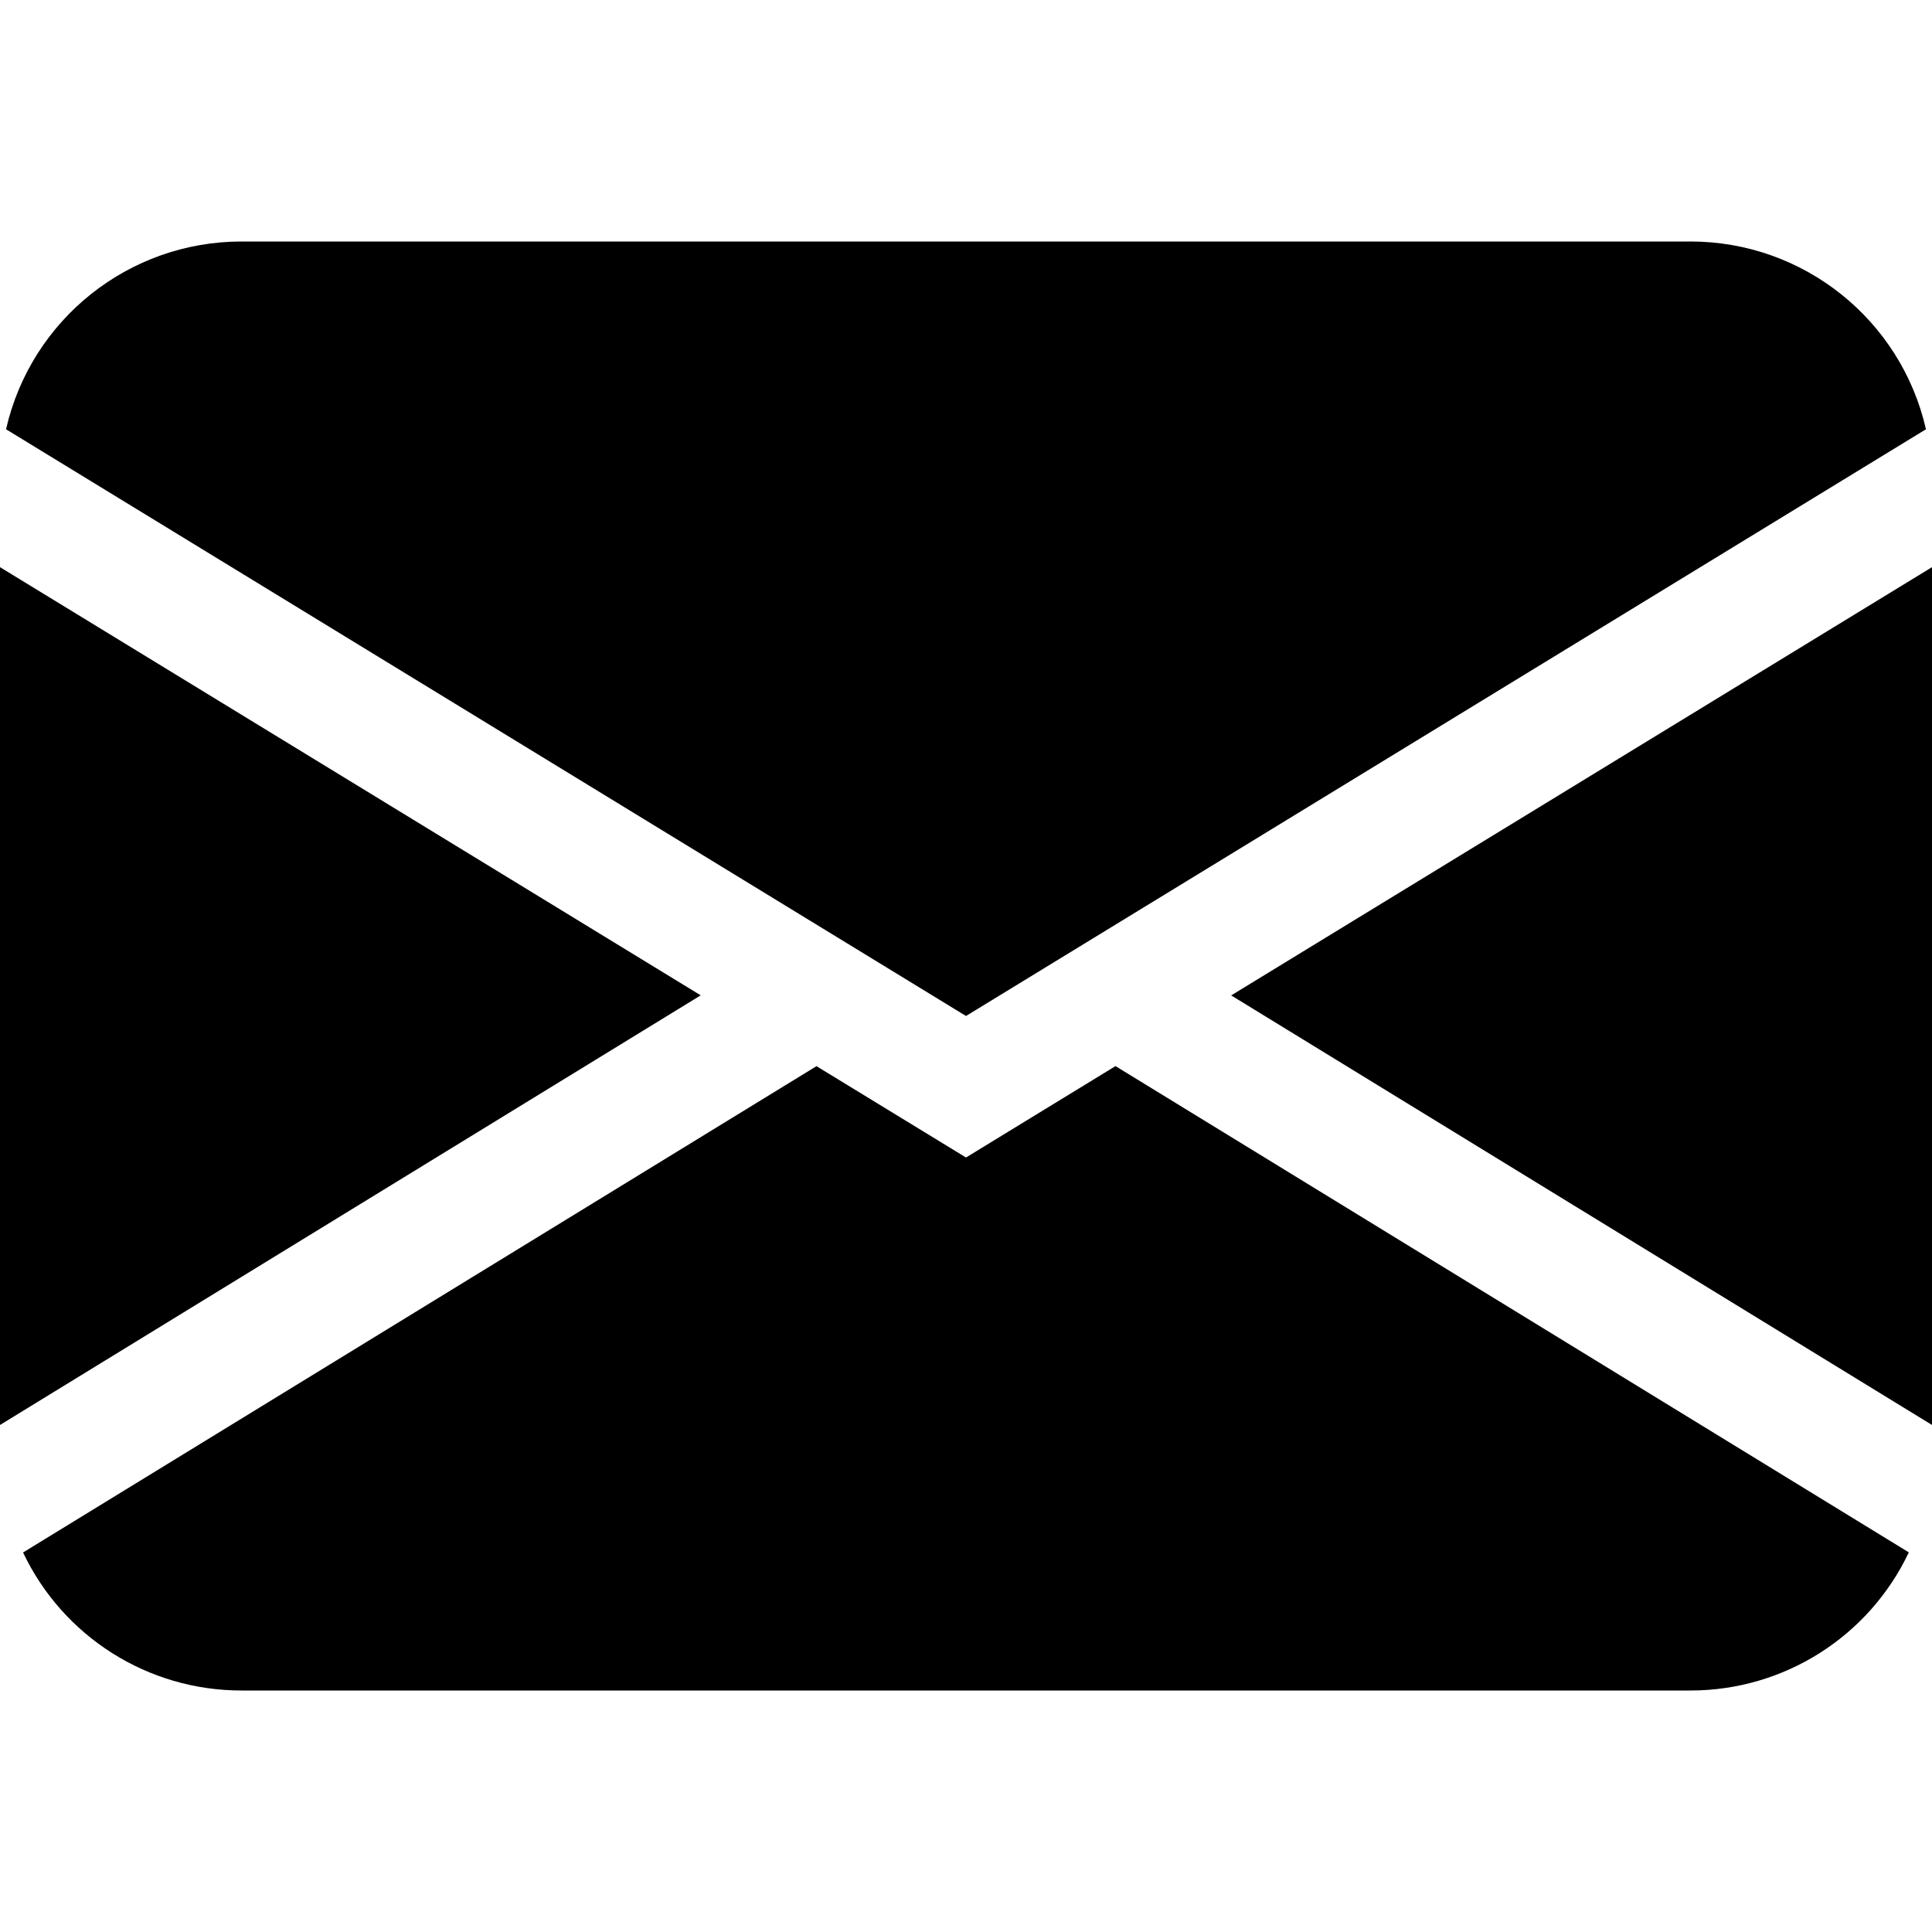
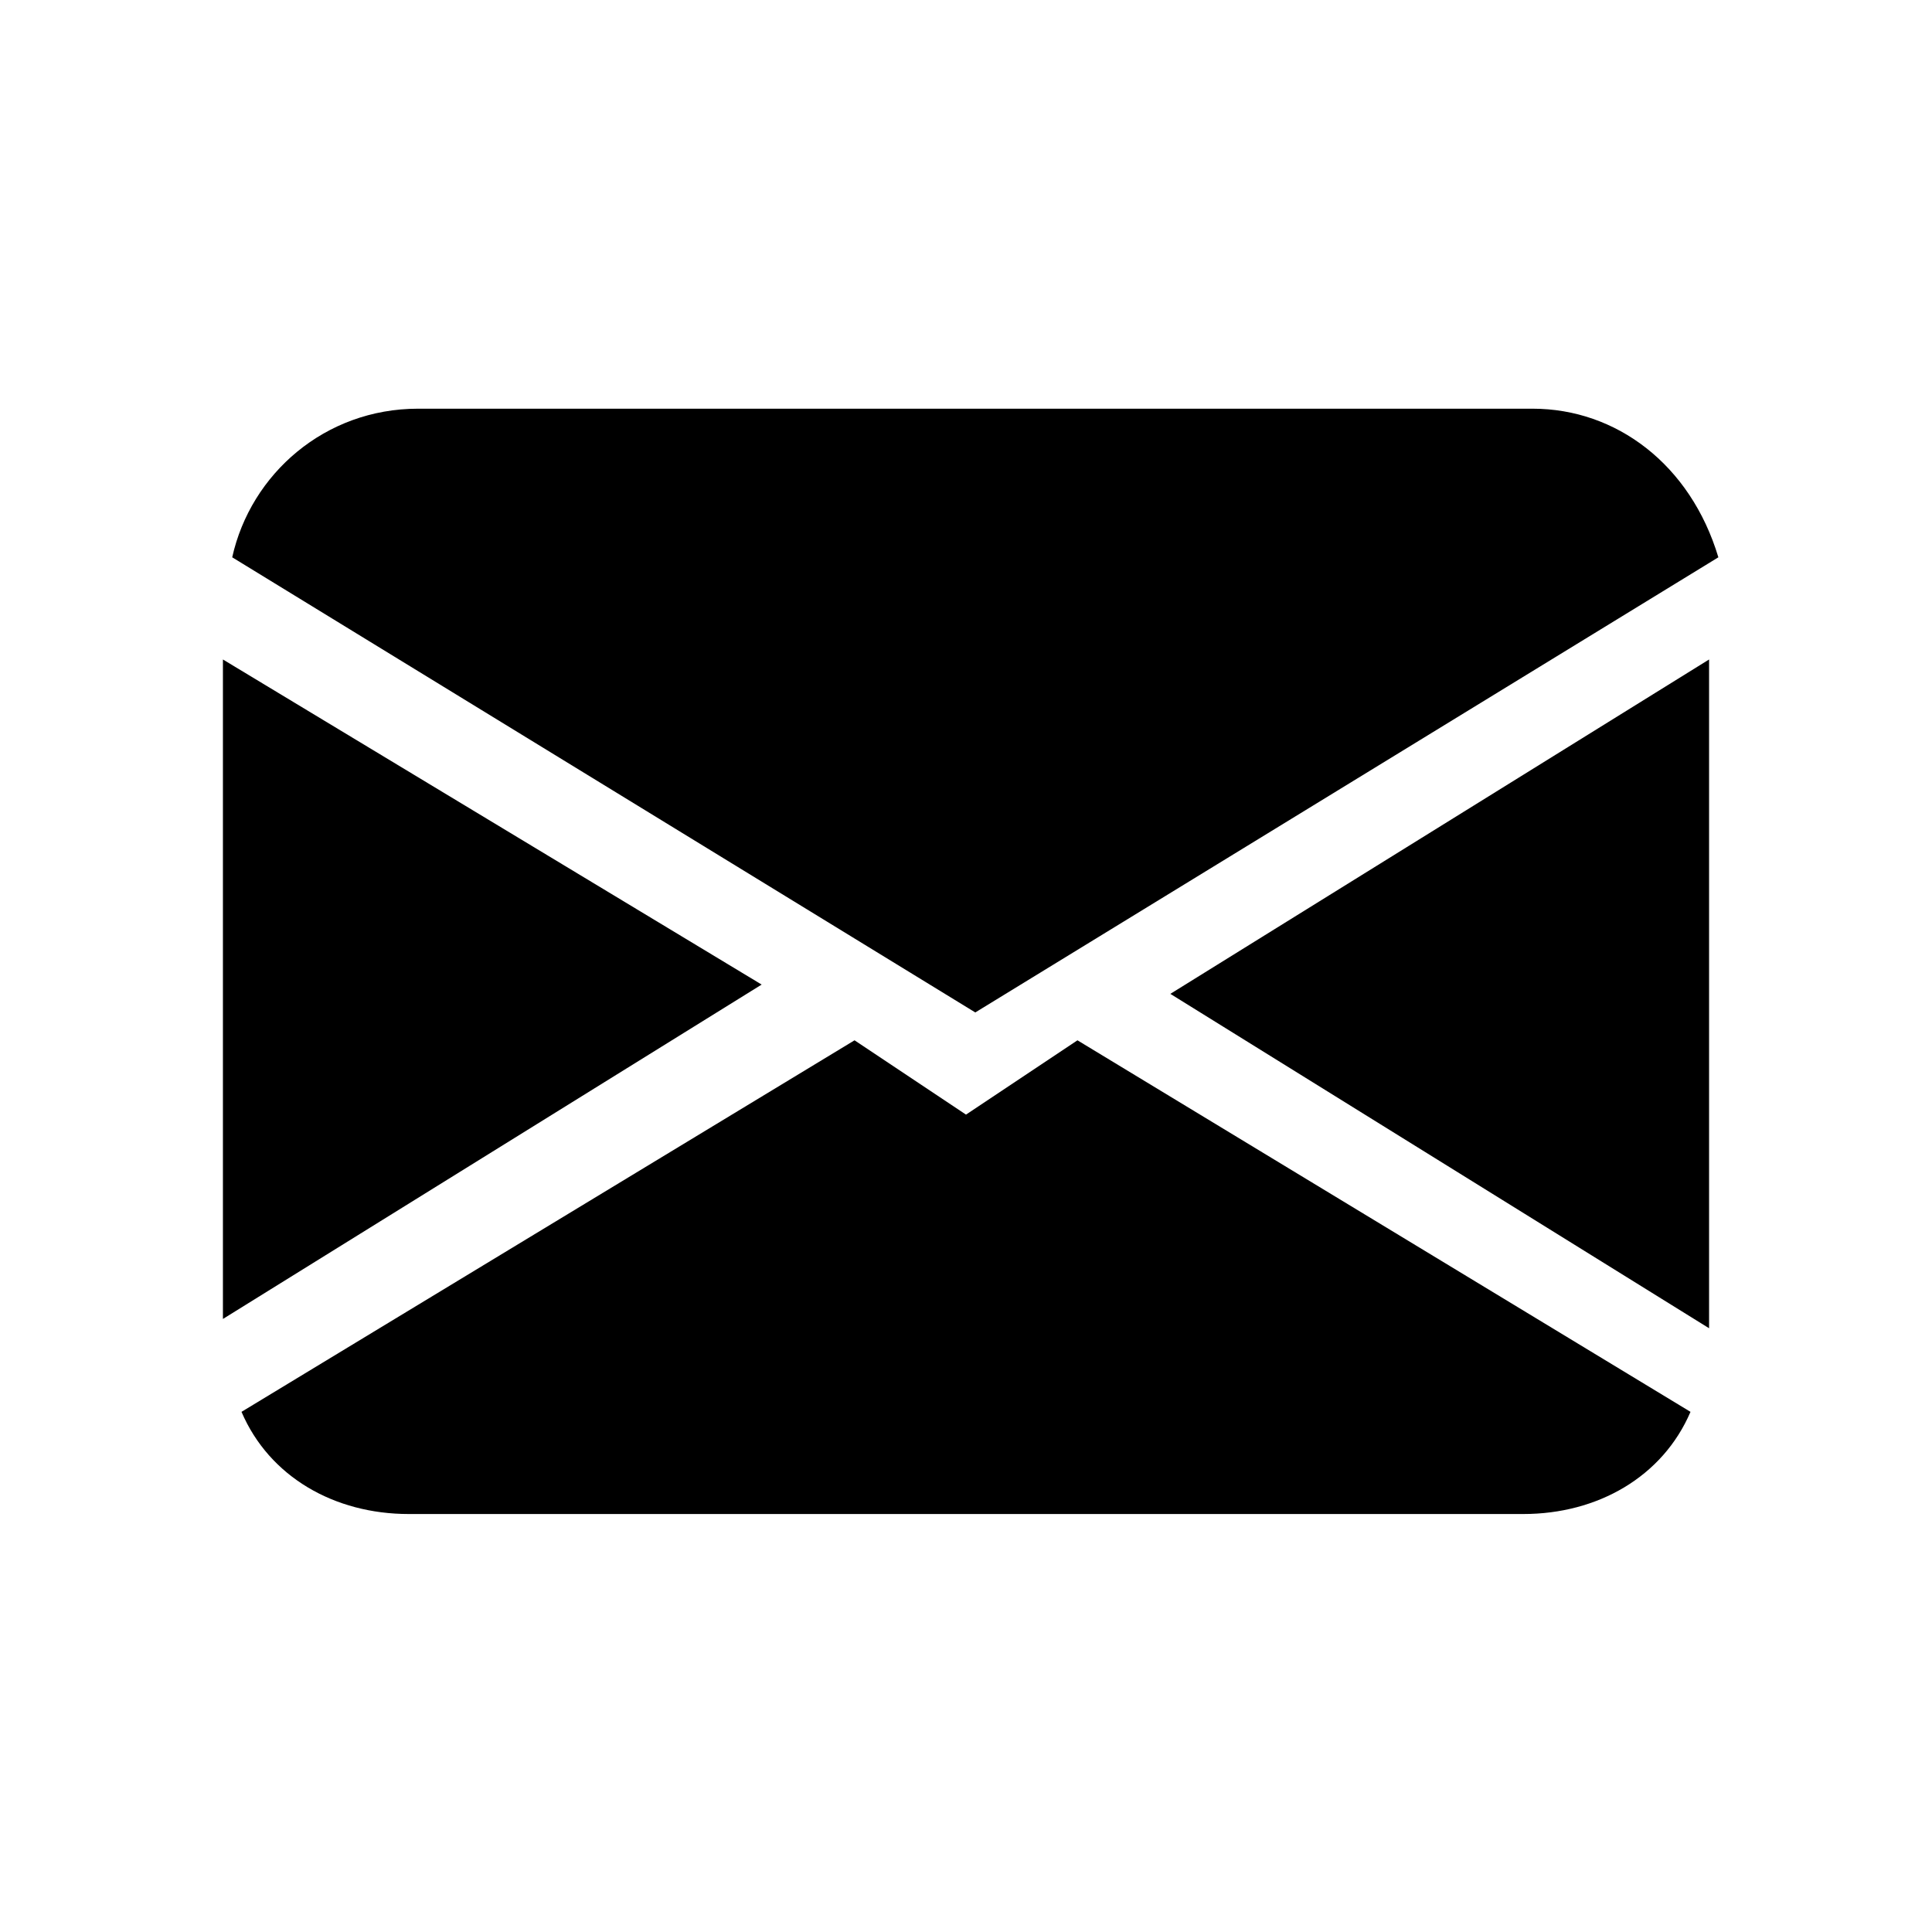
- <svg xmlns="http://www.w3.org/2000/svg" width="16" height="16" fill="currentColor" class="bi bi-envelope-fill" viewBox="0 0 16 16">
-   <path d="M.05 3.555A2 2 0 0 1 2 2h12a2 2 0 0 1 1.95 1.555L8 8.414.05 3.555ZM0 4.697v7.104l5.803-3.558L0 4.697ZM6.761 8.83l-6.57 4.027A2 2 0 0 0 2 14h12a2 2 0 0 0 1.808-1.144l-6.57-4.027L8 9.586l-1.239-.757Zm3.436-.586L16 11.801V4.697l-5.803 3.546Z" />
+ <svg xmlns="http://www.w3.org/2000/svg" version="1.1" id="Layer_1" x="0px" y="0px" viewBox="0 0 20.8 20.8" style="enable-background:new 0 0 20.8 20.8;" xml:space="preserve">
+   <path d="M2.5,6c0.2-0.9,1-1.6,2-1.6h12c0.9,0,1.7,0.6,2,1.6l-8,4.9L2.5,6z M2.4,7.1v7.1l5.8-3.6L2.4,7.1z M9.2,11.2l-6.6,4  c0.3,0.7,1,1.1,1.8,1.1h12c0.8,0,1.5-0.4,1.8-1.1l-6.6-4L10.4,12L9.2,11.2L9.2,11.2z M12.6,10.7l5.8,3.6V7.1L12.6,10.7L12.6,10.7z" />
</svg>
